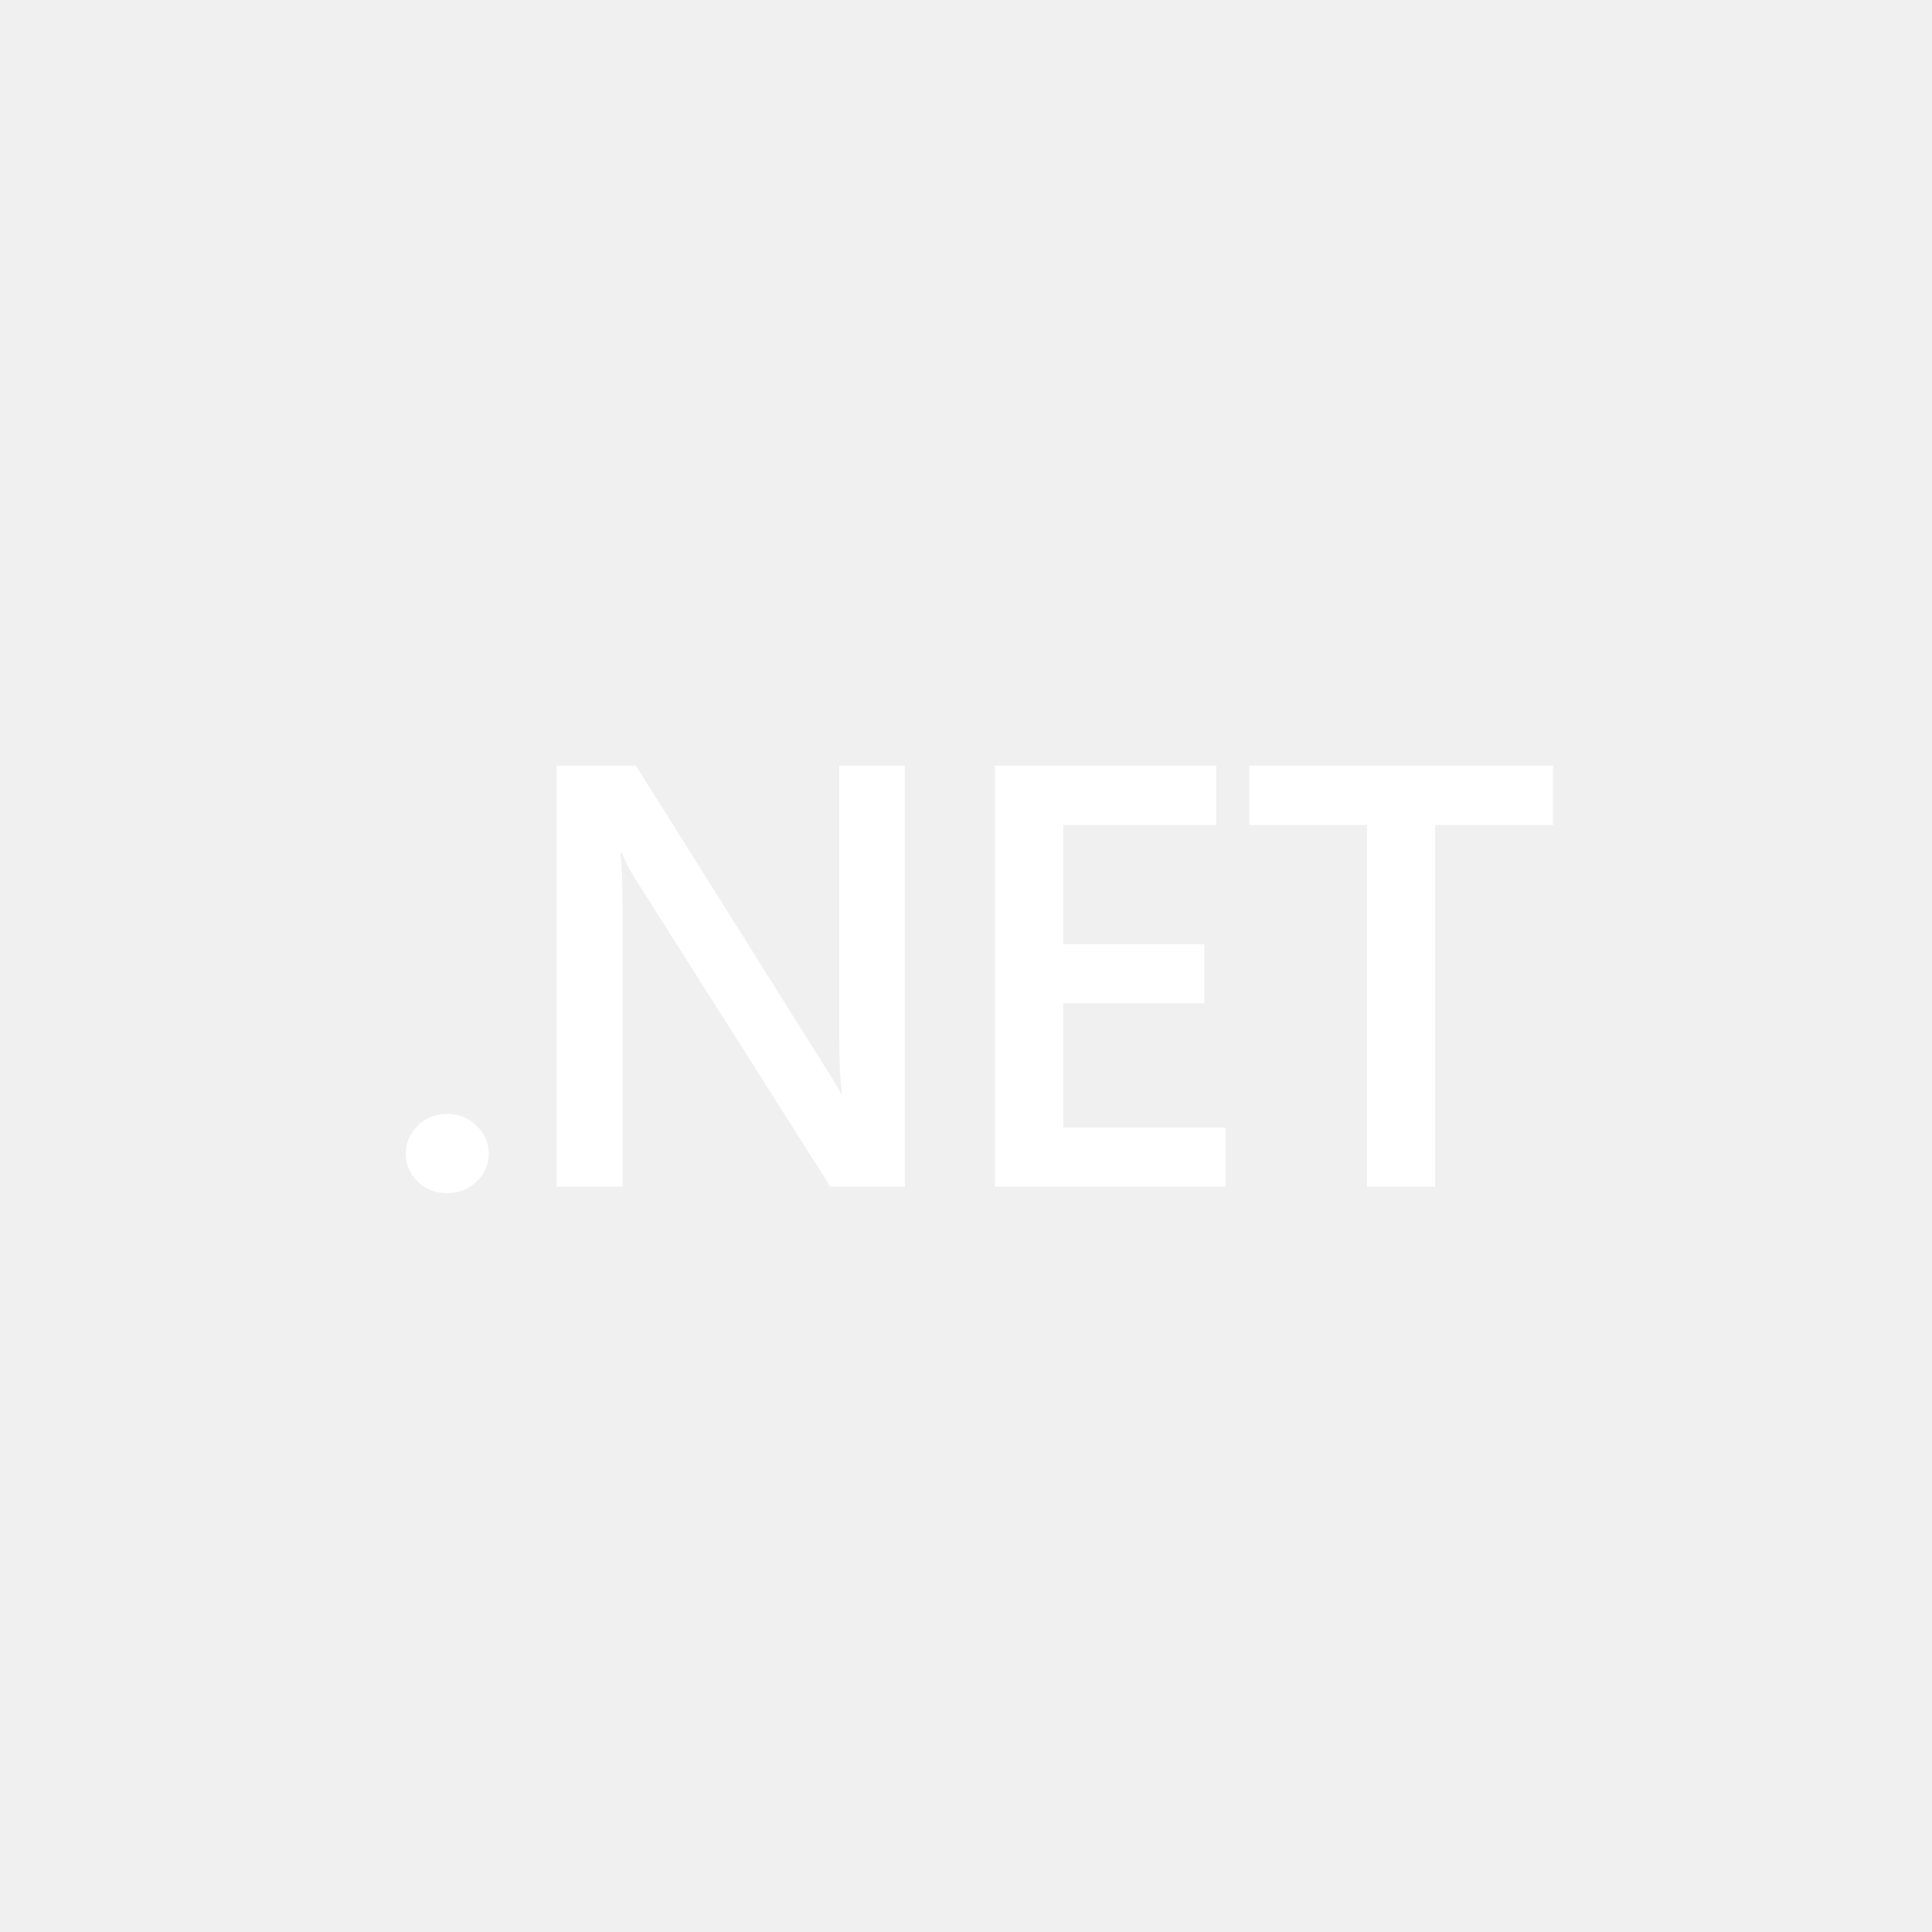
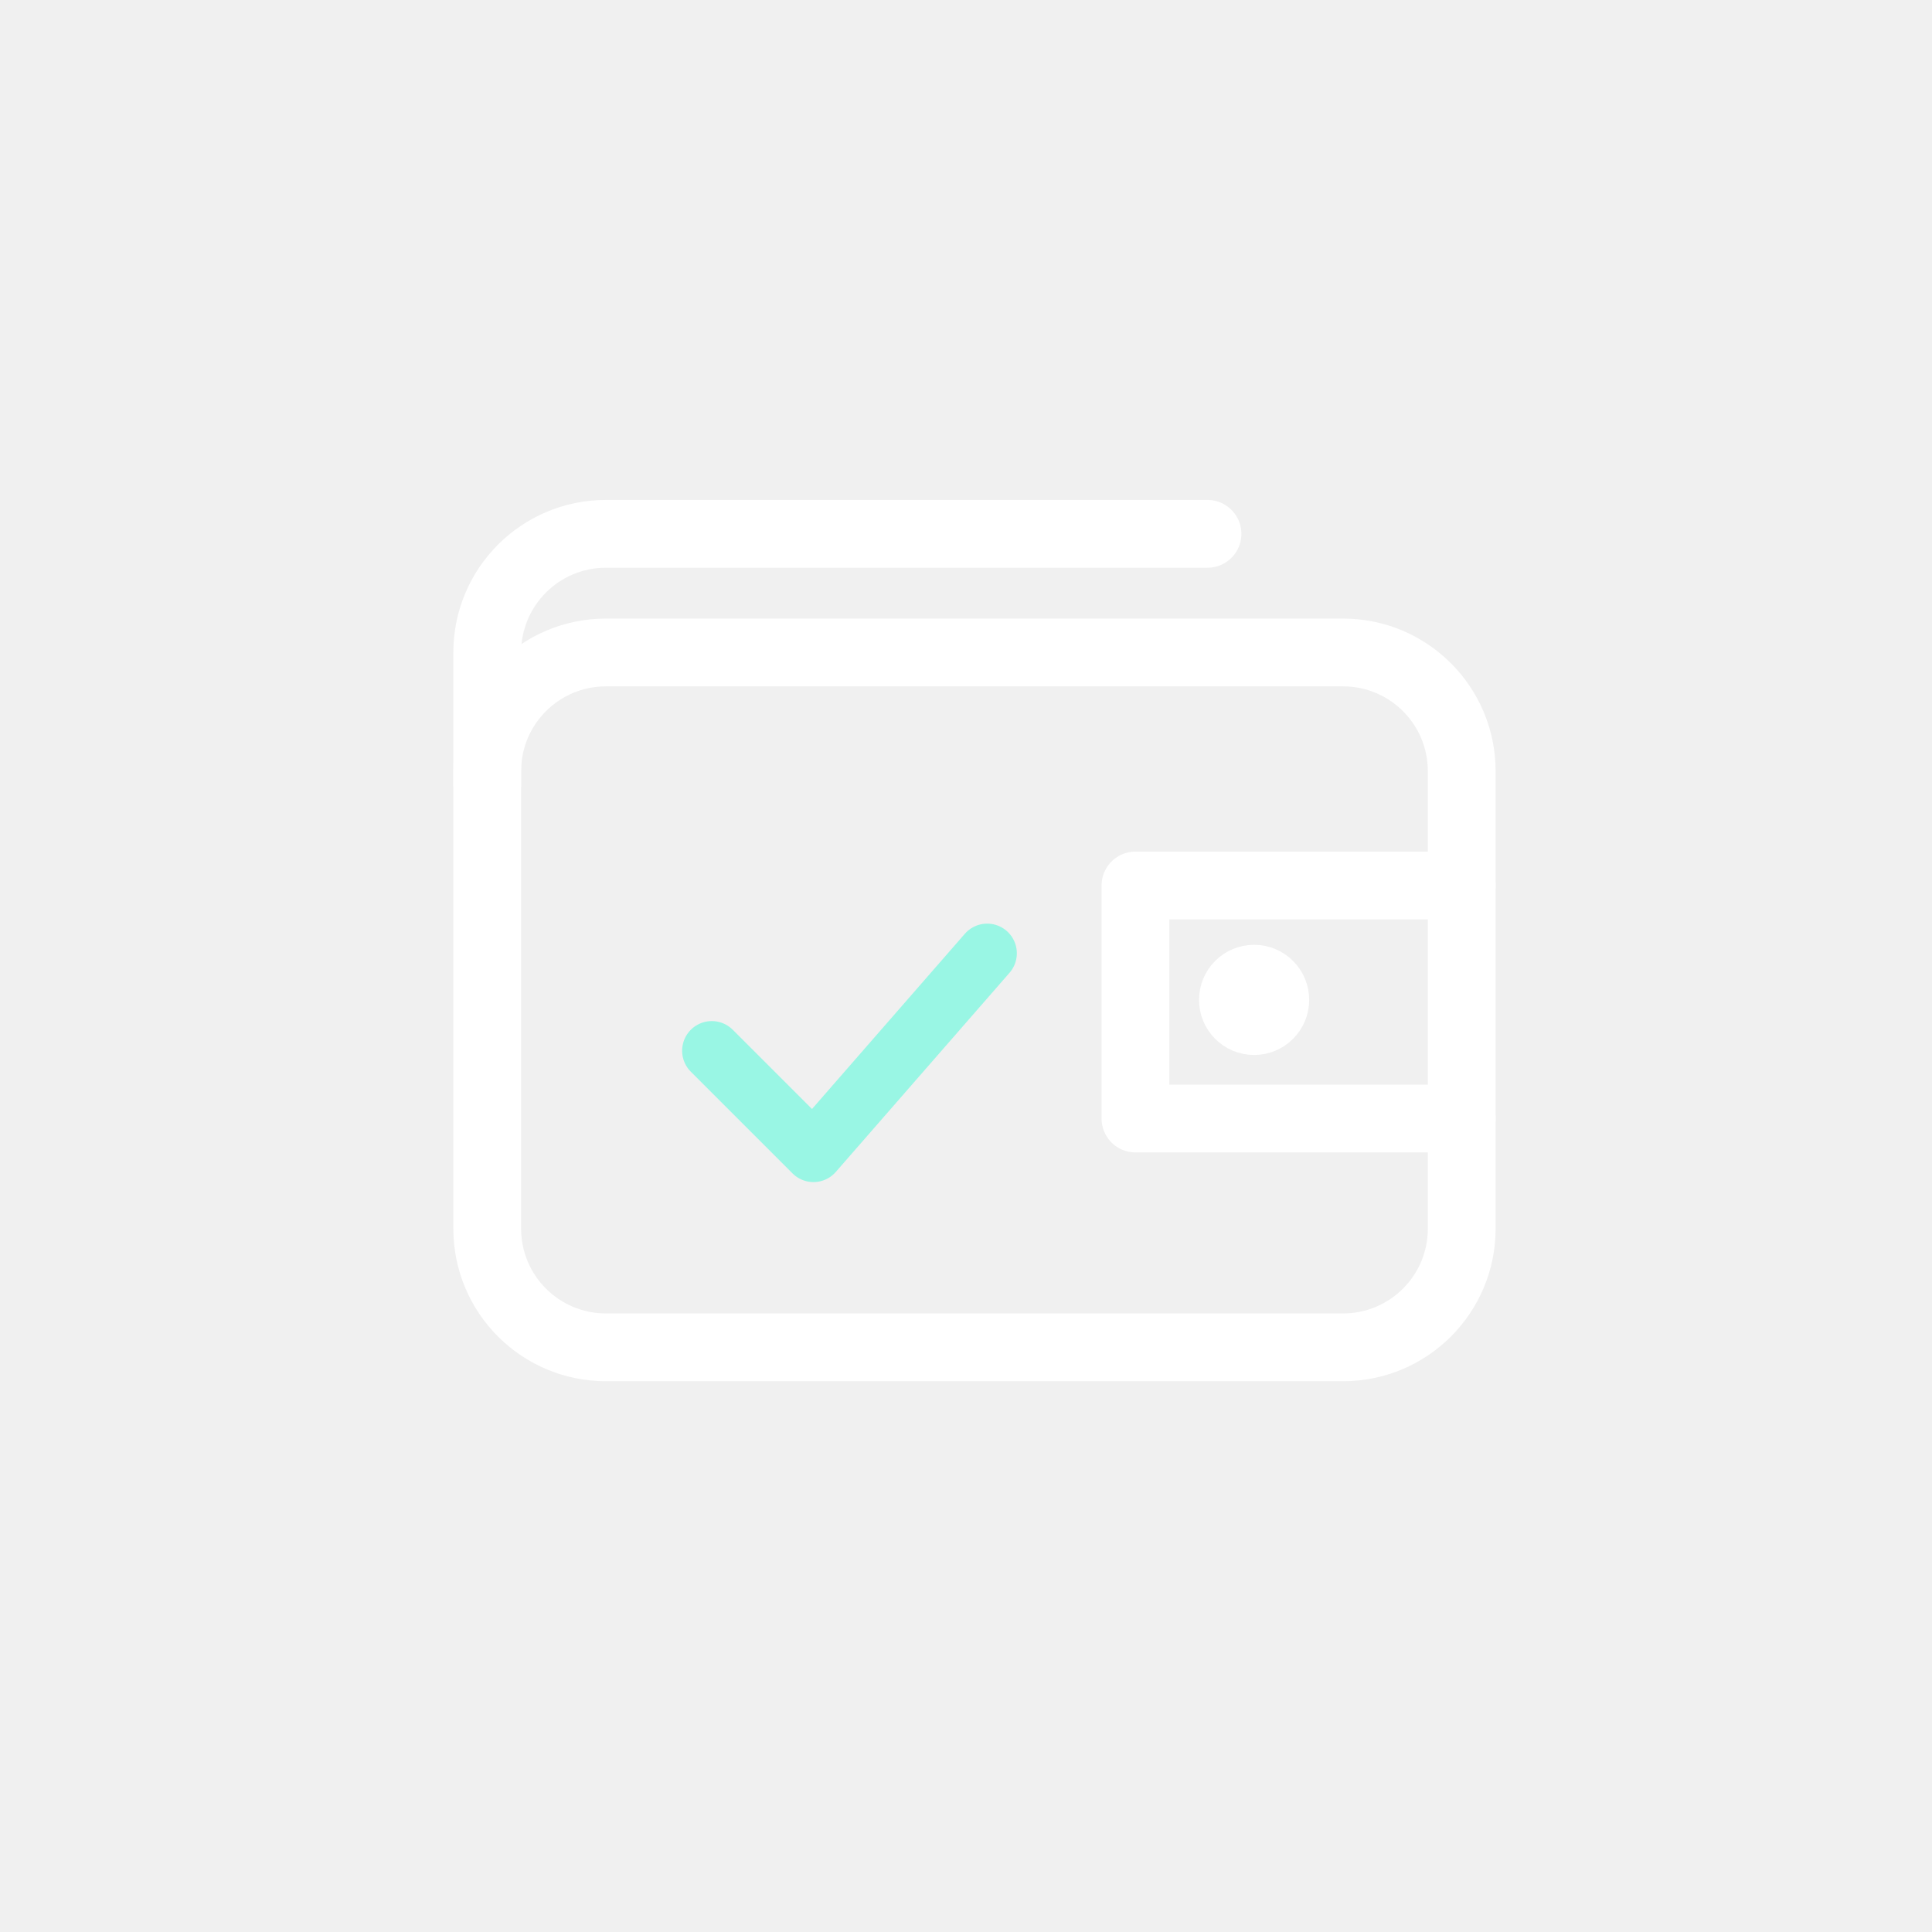
- <svg xmlns="http://www.w3.org/2000/svg" width="456" height="456" viewBox="0 0 456 456" version="1.1" xml:space="preserve" style="fill-rule:evenodd;clip-rule:evenodd;stroke-linejoin:round;stroke-miterlimit:2;">
-   <path d="m 105.5,281.609 c -2.703,0 -5.001,-0.9 -6.893,-2.702 -1.892,-1.848 -2.838,-4.042 -2.838,-6.582 0,-2.587 0.946,-4.804 2.838,-6.652 1.892,-1.848 4.19,-2.772 6.893,-2.772 2.748,0 5.068,0.924 6.96,2.772 1.937,1.848 2.906,4.064 2.906,6.652 0,2.54 -0.968,4.734 -2.906,6.582 -1.892,1.802 -4.212,2.702 -6.96,2.702 z" style="fill:#ffffff;fill-rule:nonzero;stroke-width:0.838" />
-   <path d="M 213.561,280.084 H 195.99 L 149.7,207.054 c -1.171,-1.848 -2.14,-3.765 -2.906,-5.751 h -0.406 c 0.361,2.125 0.541,6.675 0.541,13.65 v 65.132 h -15.543 v -99.36 h 18.719 l 44.737,71.298 c 1.892,2.957 3.109,4.989 3.649,6.098 h 0.27 c -0.45,-2.632 -0.676,-7.09 -0.676,-13.373 v -64.023 h 15.476 z" style="fill:#ffffff;fill-rule:nonzero;stroke-width:0.838" />
-   <path d="m 289.251,280.084 h -54.401 v -99.36 h 52.238 v 13.997 h -36.154 v 28.131 h 33.316 v 13.927 h -33.316 v 29.378 h 38.316 z" style="fill:#ffffff;fill-rule:nonzero;stroke-width:0.838" />
-   <path d="M 366.565,194.721 H 338.722 v 85.363 h -16.084 v -85.363 h -27.775 v -13.997 h 71.701 z" style="fill:#ffffff;fill-rule:nonzero;stroke-width:0.838" />
+ <svg xmlns="http://www.w3.org/2000/svg" width="456" height="456" viewBox="0 0 456 456">
+   <g fill="none" stroke="#FFFFFF" stroke-width="16" stroke-linecap="round" stroke-linejoin="round">
+     <rect x="115" y="154" width="230" height="164" rx="28" />
+     <path d="M115 185v-31a28 28 0 0 1 28-28h142M345 209h-77v55h77" />
+     <circle cx="296" cy="236" r="5" fill="#FFFFFF" />
+   </g>
+   <path d="m168 248 24 24 41-47" fill="none" stroke="#99F6E4" stroke-width="14" stroke-linecap="round" stroke-linejoin="round" />
</svg>
